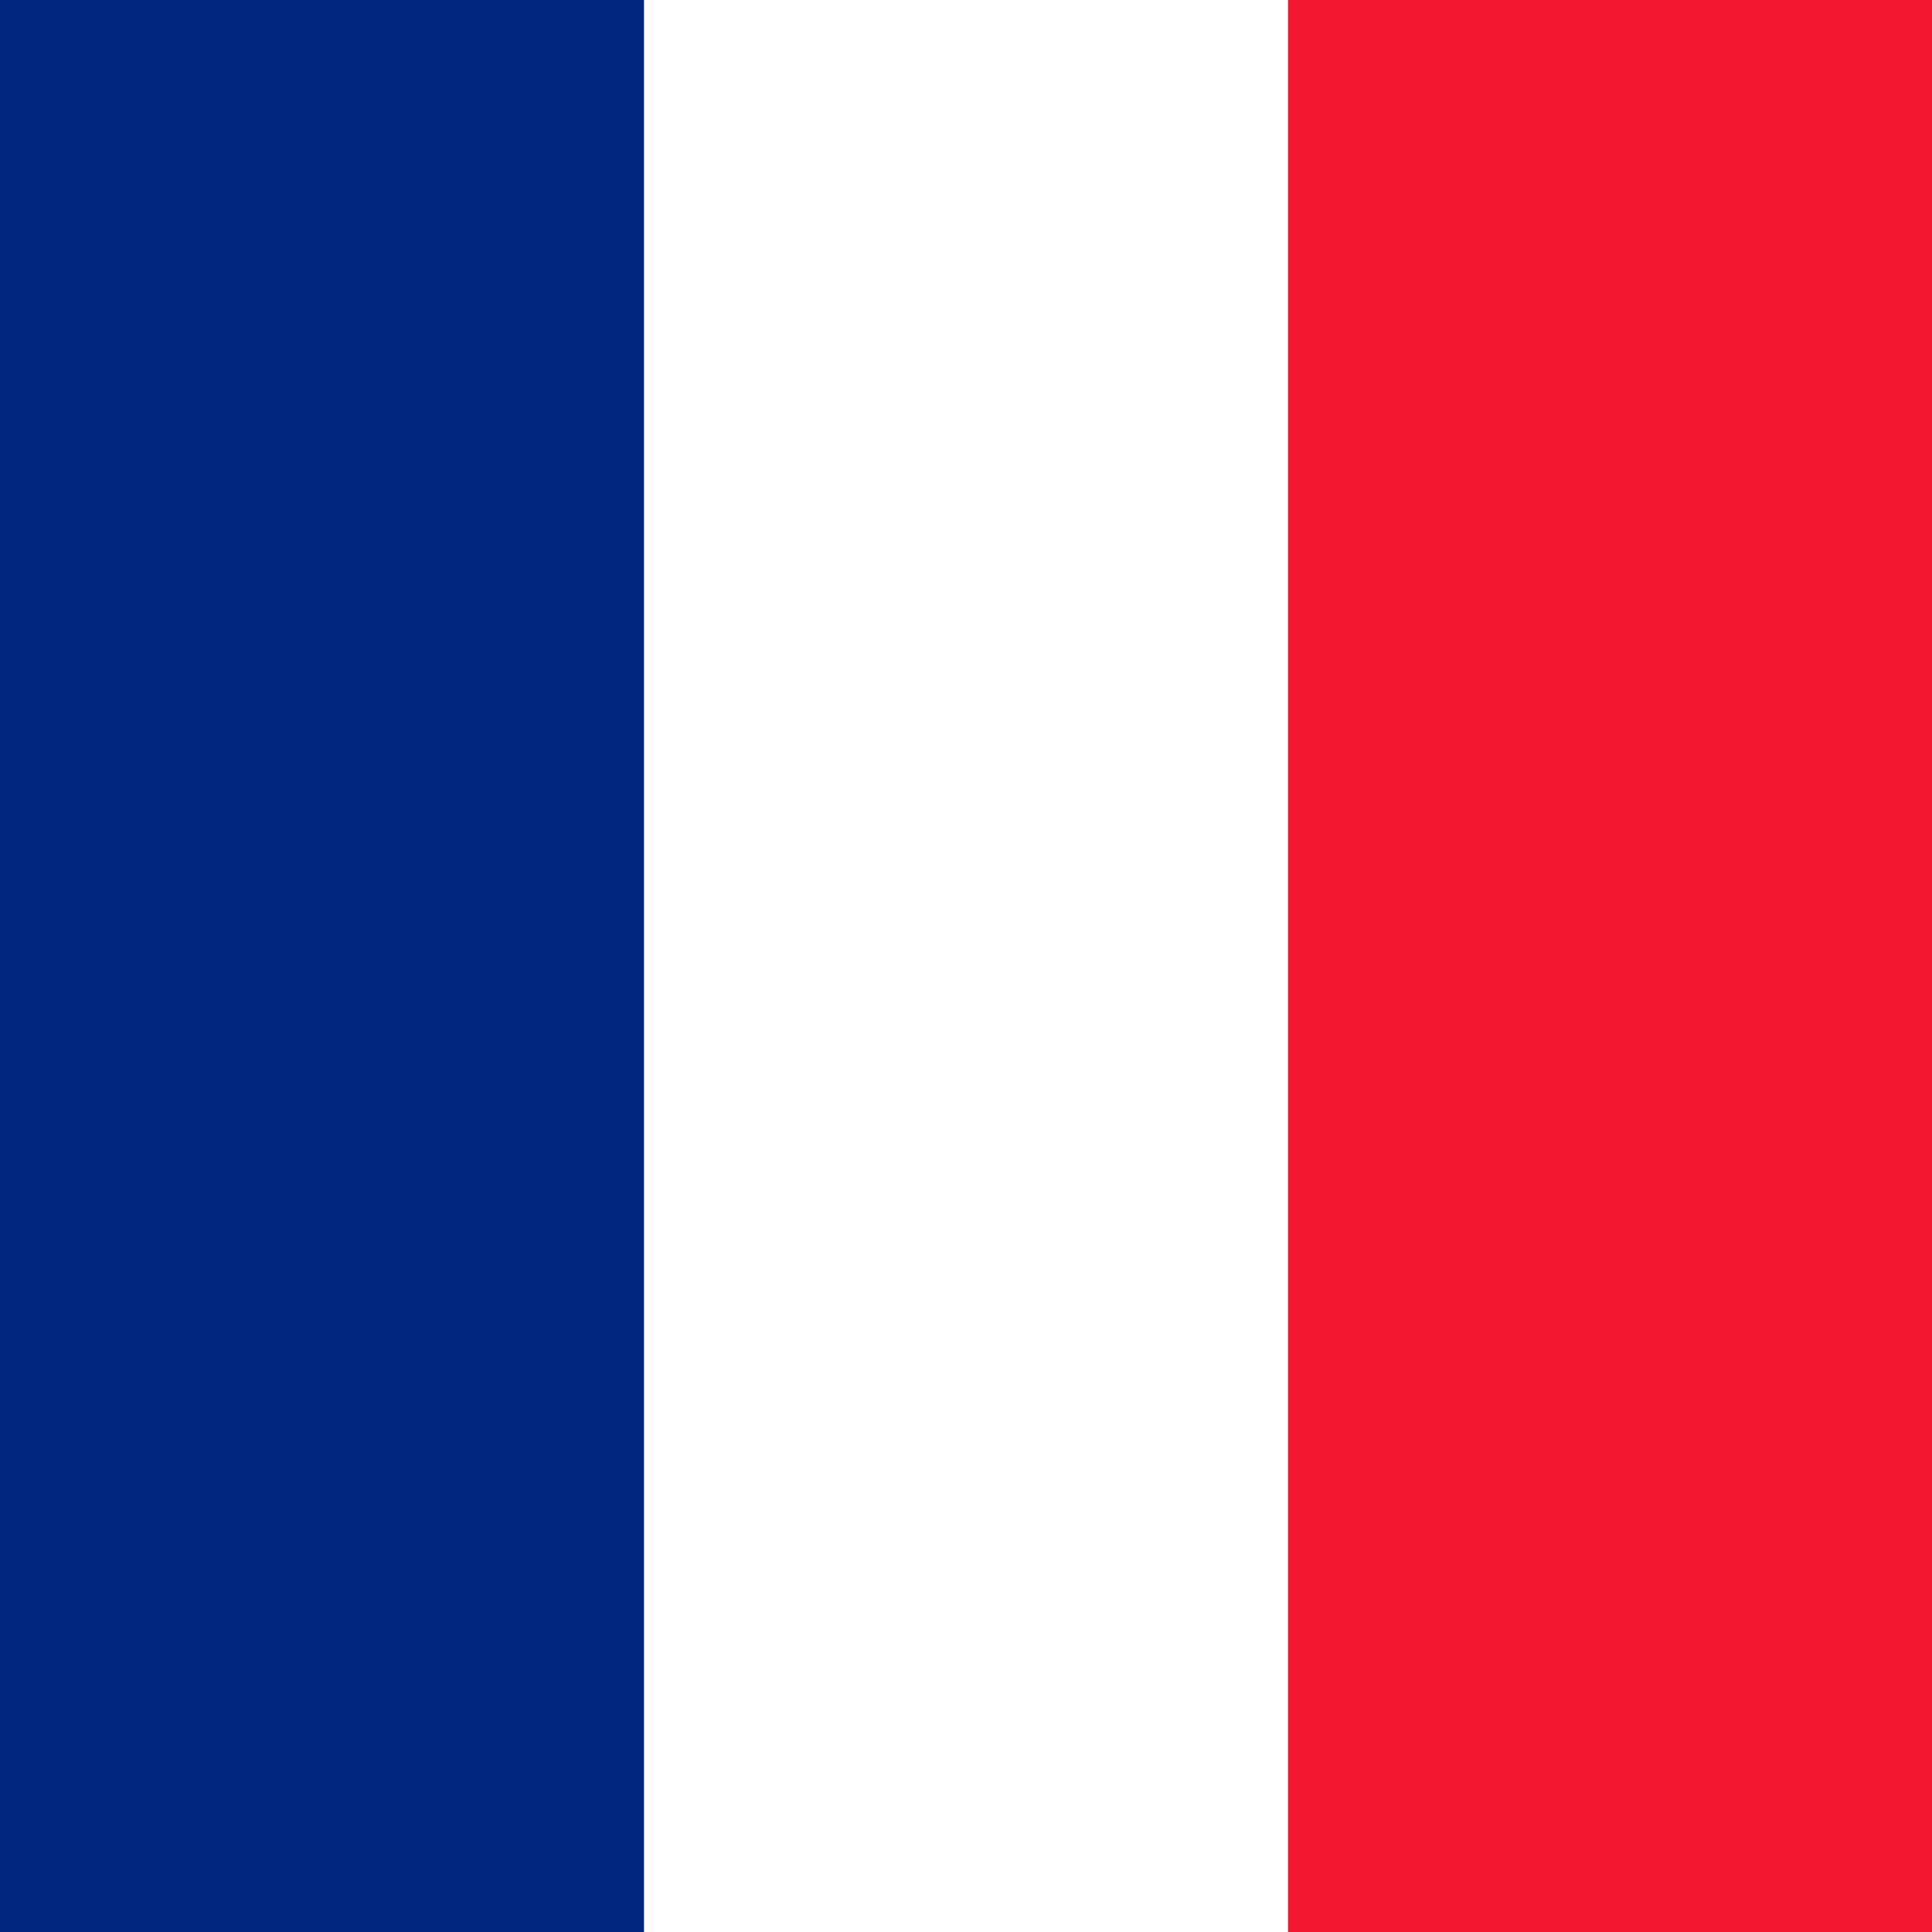
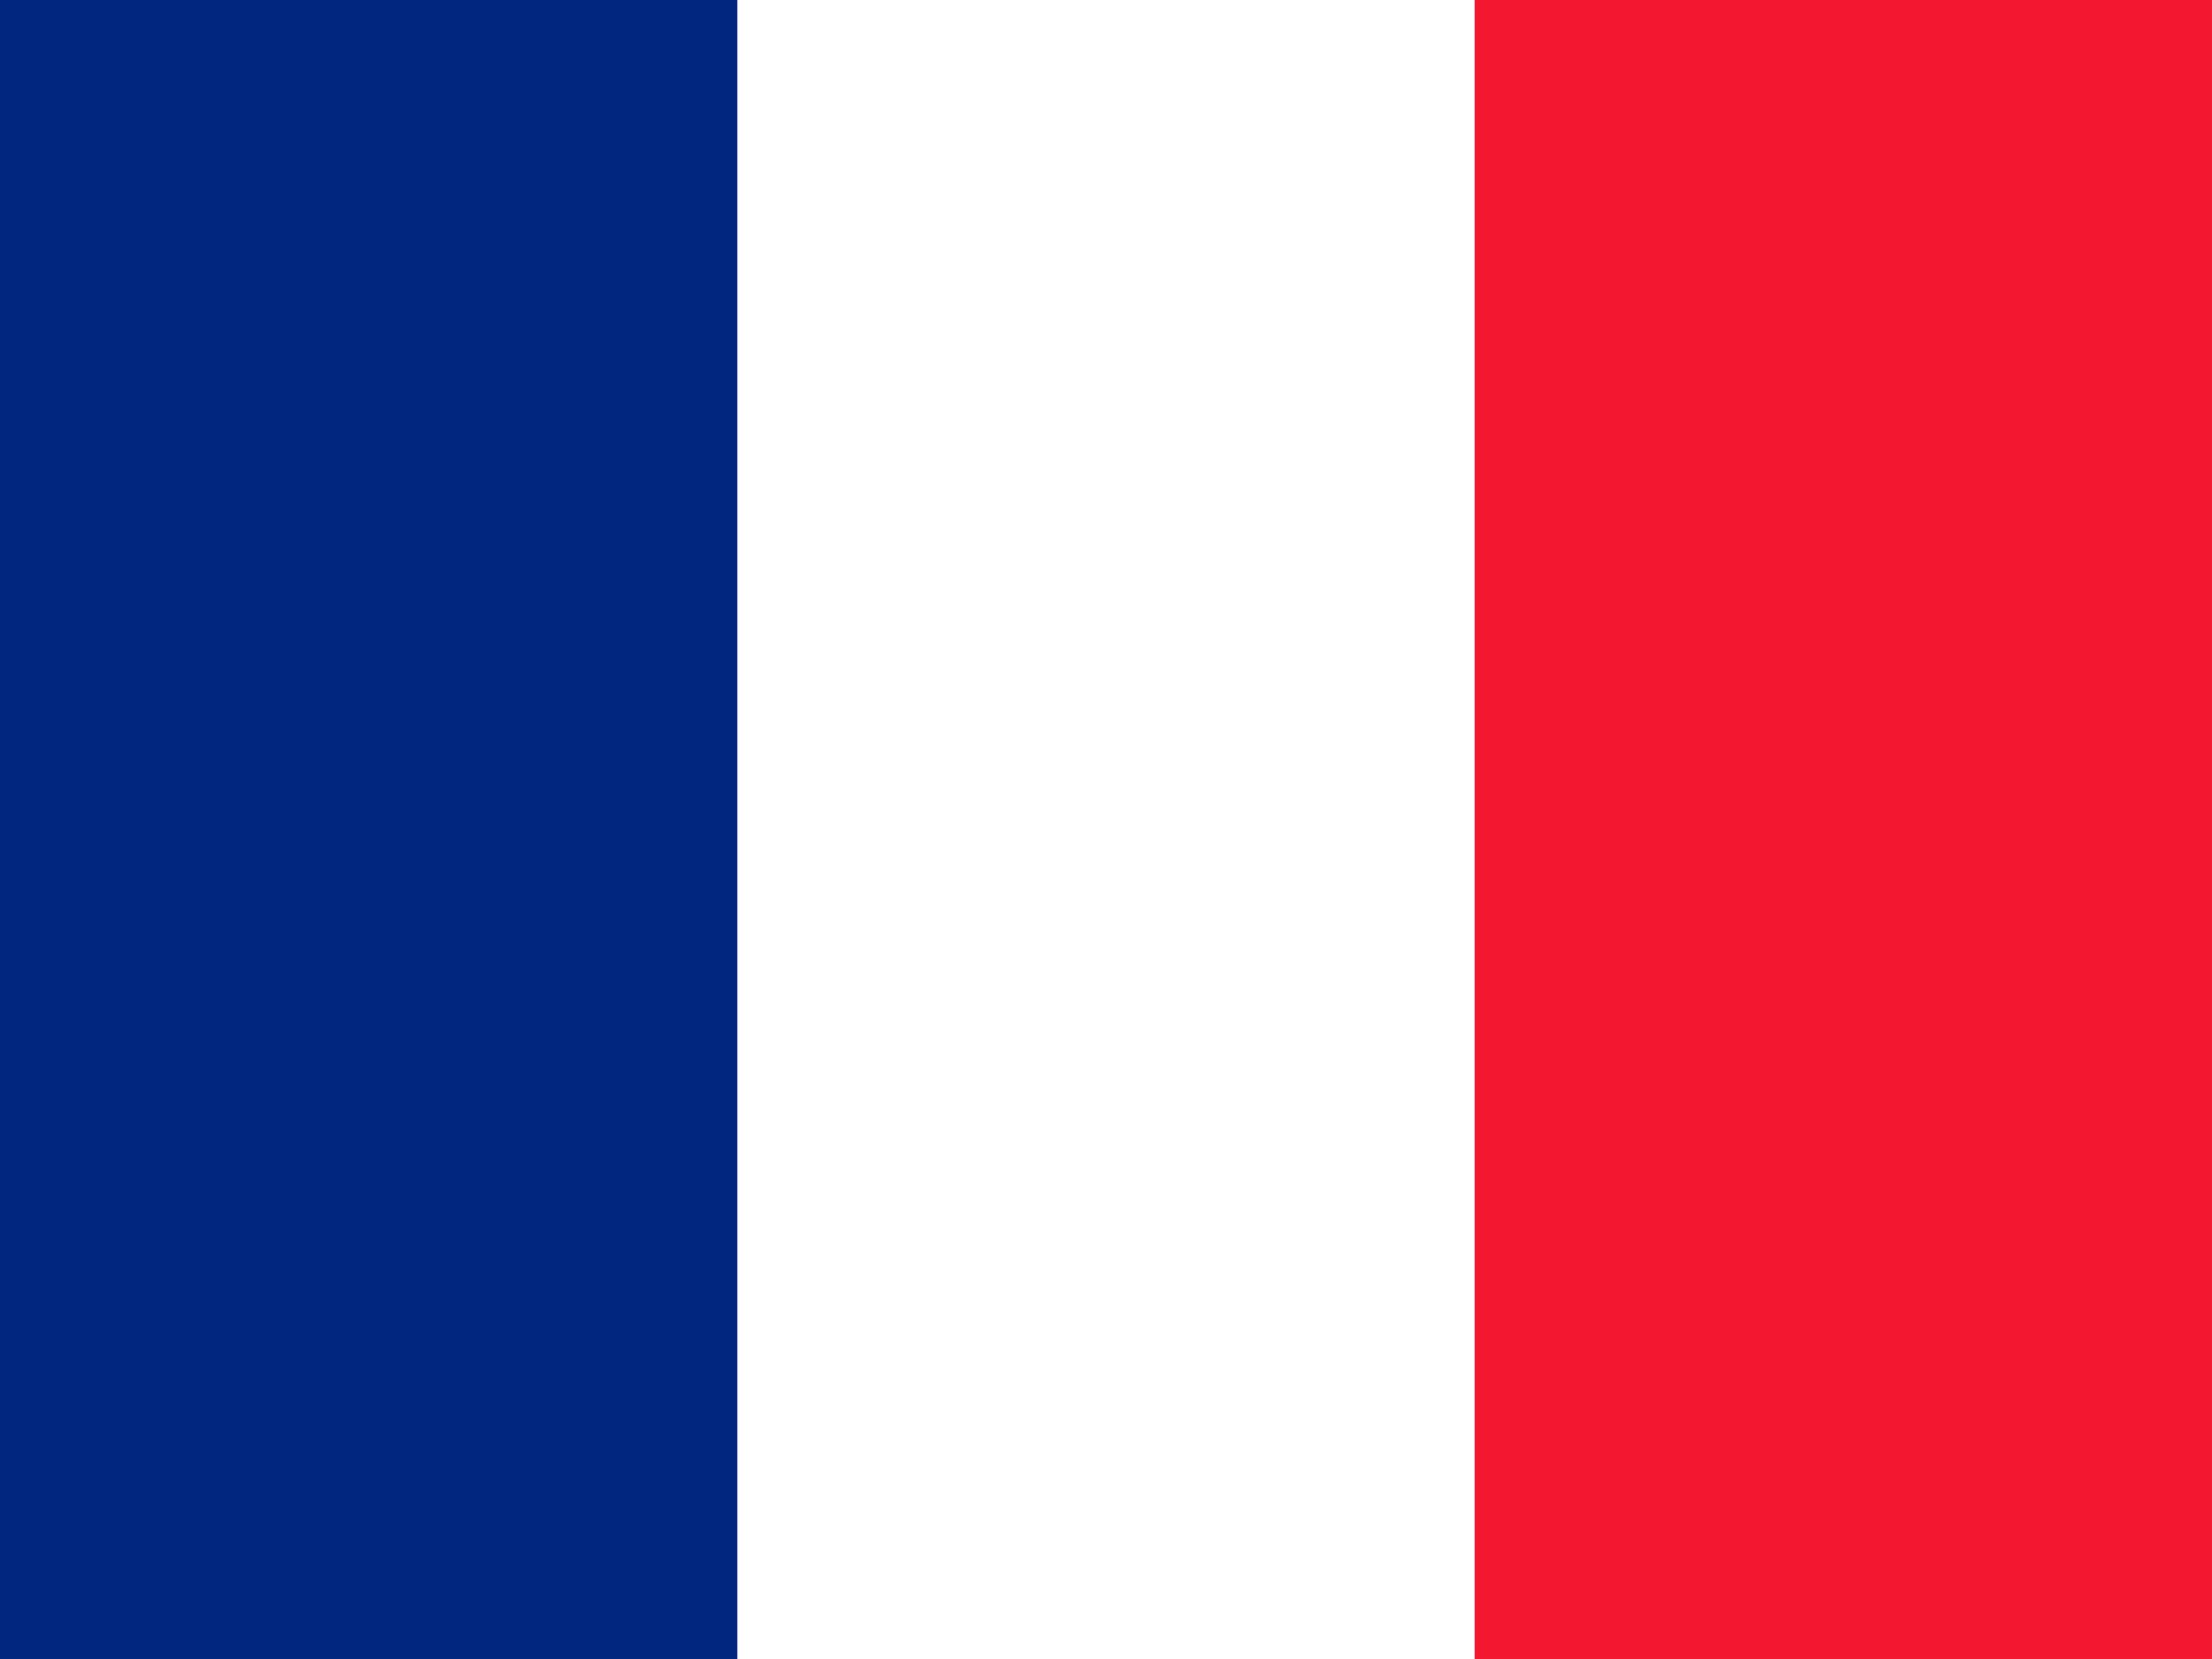
- <svg xmlns="http://www.w3.org/2000/svg" id="svg378" height="512" width="512" viewBox="0 0 512 512" version="1" y="0" x="0">
-   <g id="flag" fill-rule="evenodd" stroke-width="1pt" transform="matrix(.48166 0 0 .72249 0 .0000024116)">
+ <svg xmlns="http://www.w3.org/2000/svg" id="svg378" height="480" width="640" version="1" y="0" x="0">
+   <g id="flag" fill-rule="evenodd" stroke-width="1pt" transform="scale(.60207 .67733)">
    <rect id="rect171" height="708.66" width="1063" y="0" x="0" fill="#fff" />
    <rect id="rect403" height="708.66" width="354.33" y="0" x="0" fill="#00267f" />
    <rect id="rect135" height="708.66" width="354.33" y="0" x="708.66" fill="#f31830" />
  </g>
</svg>
